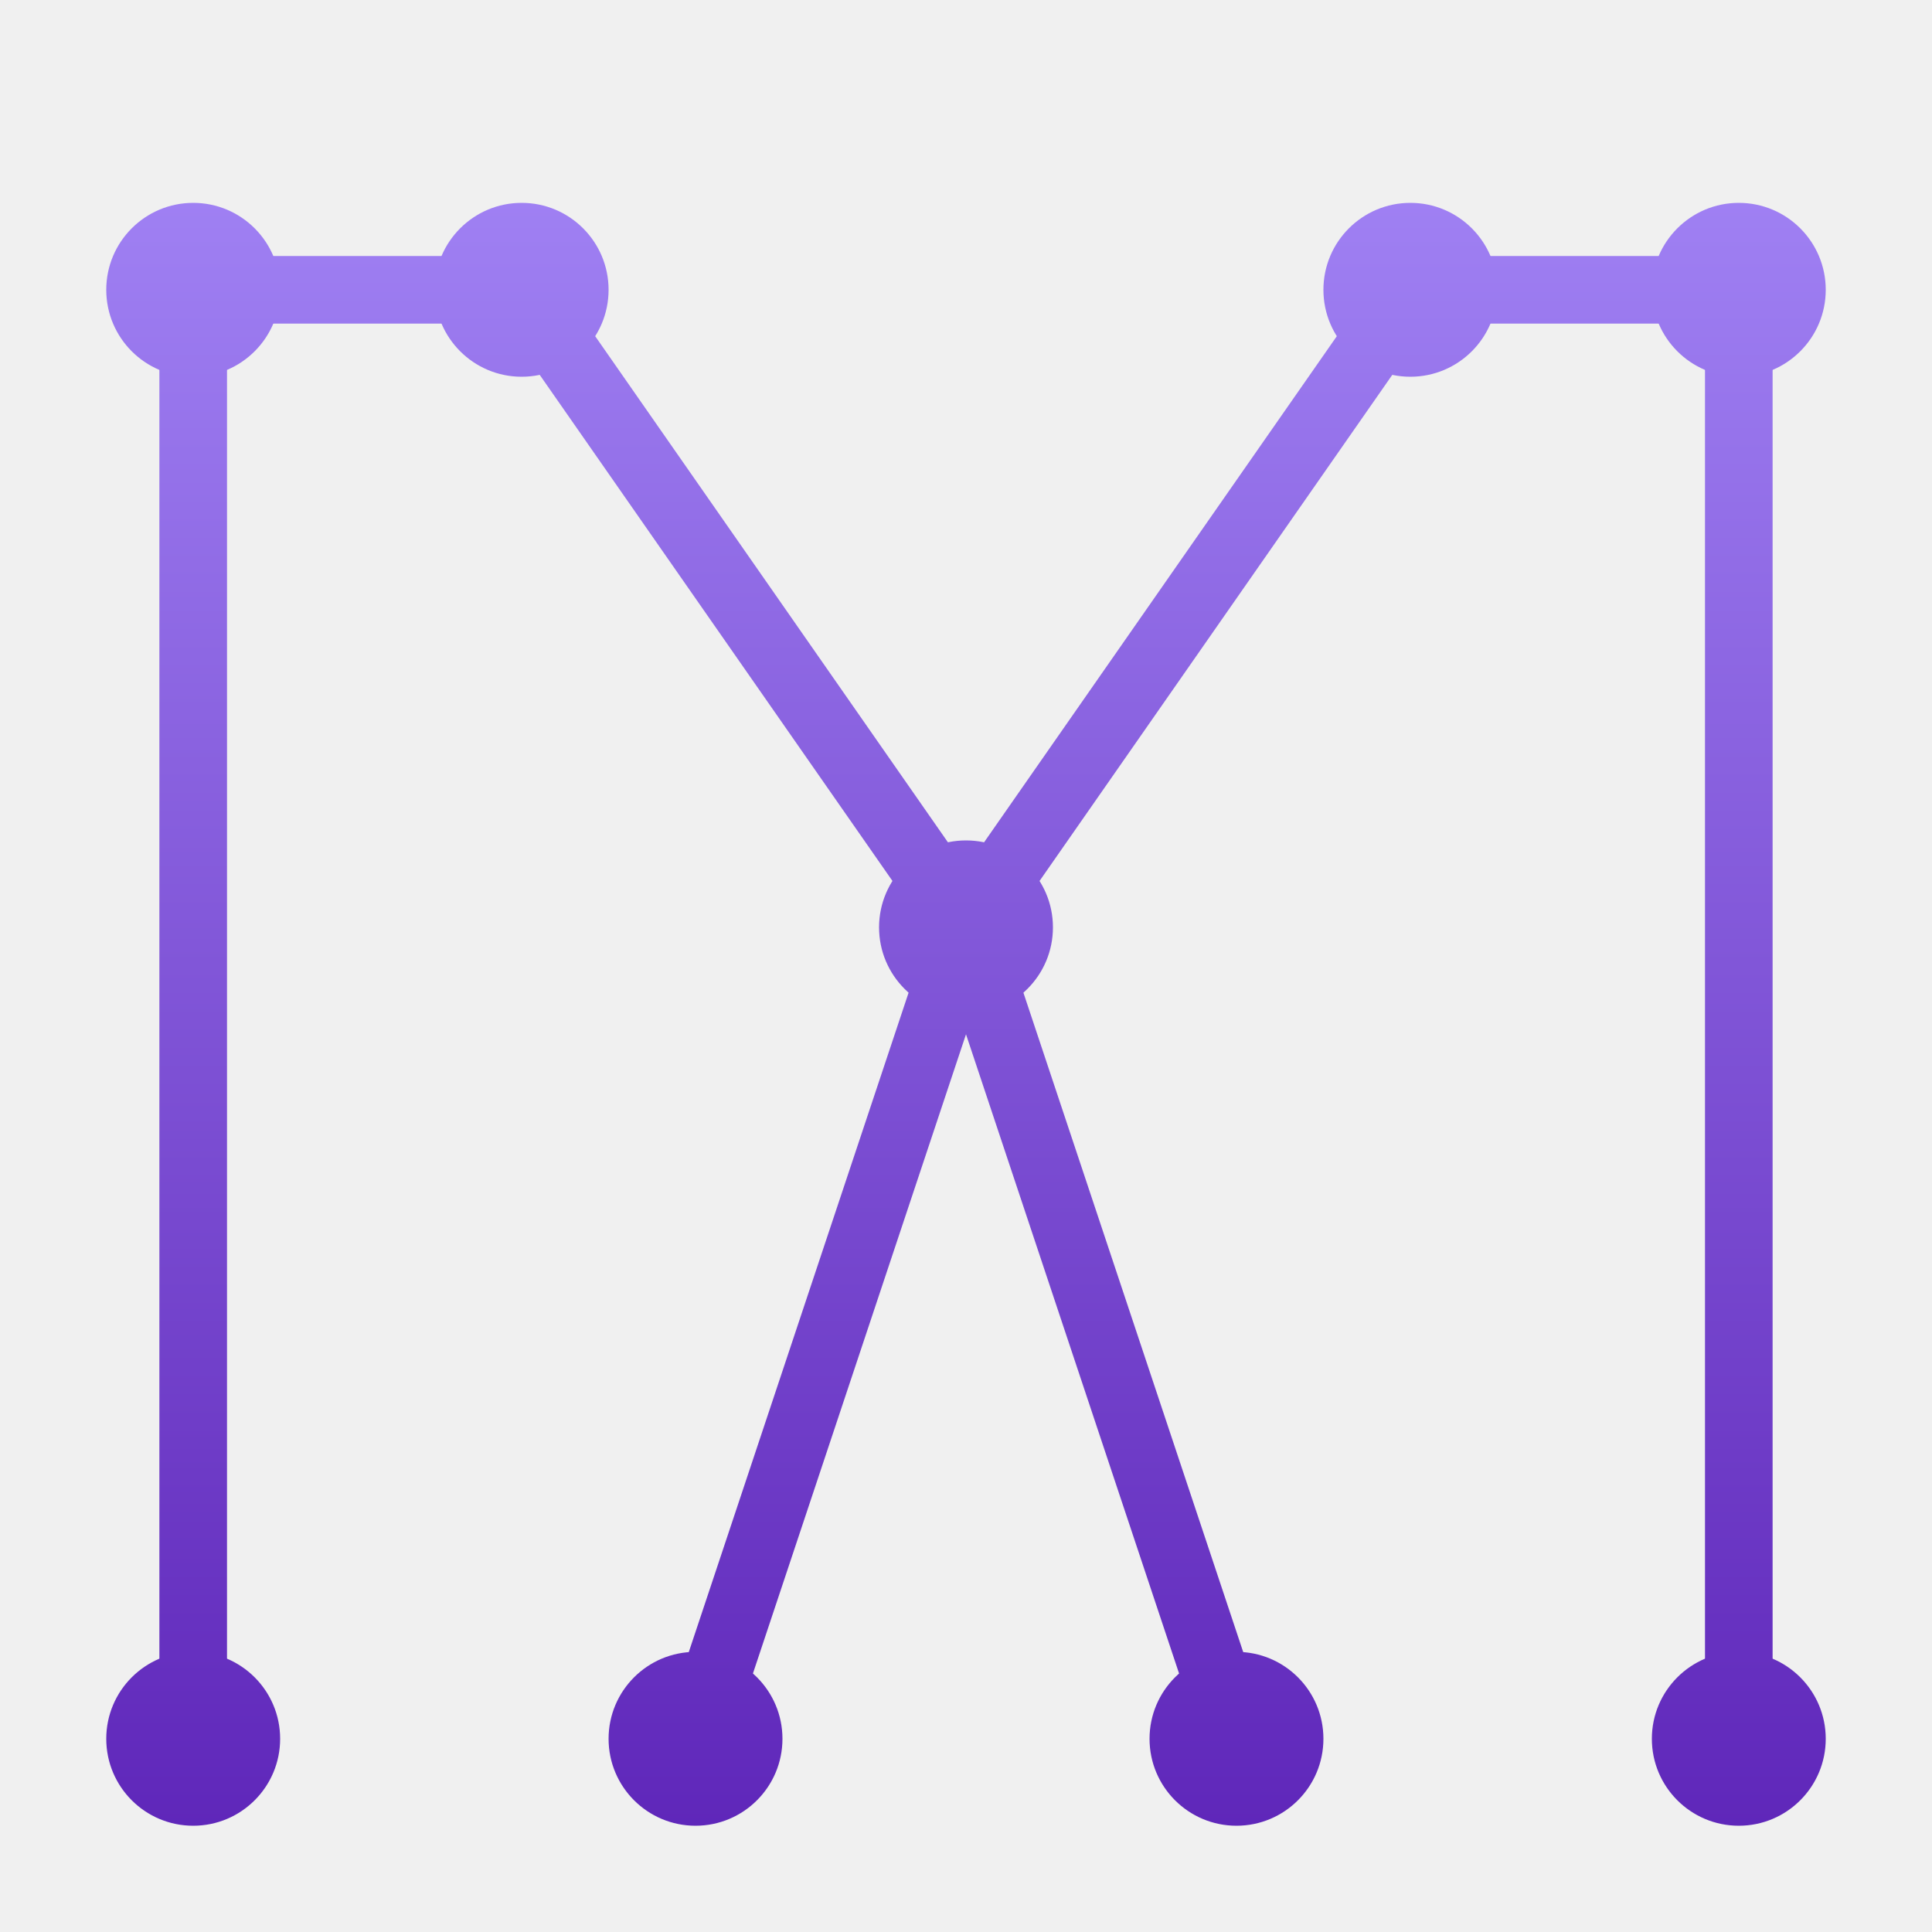
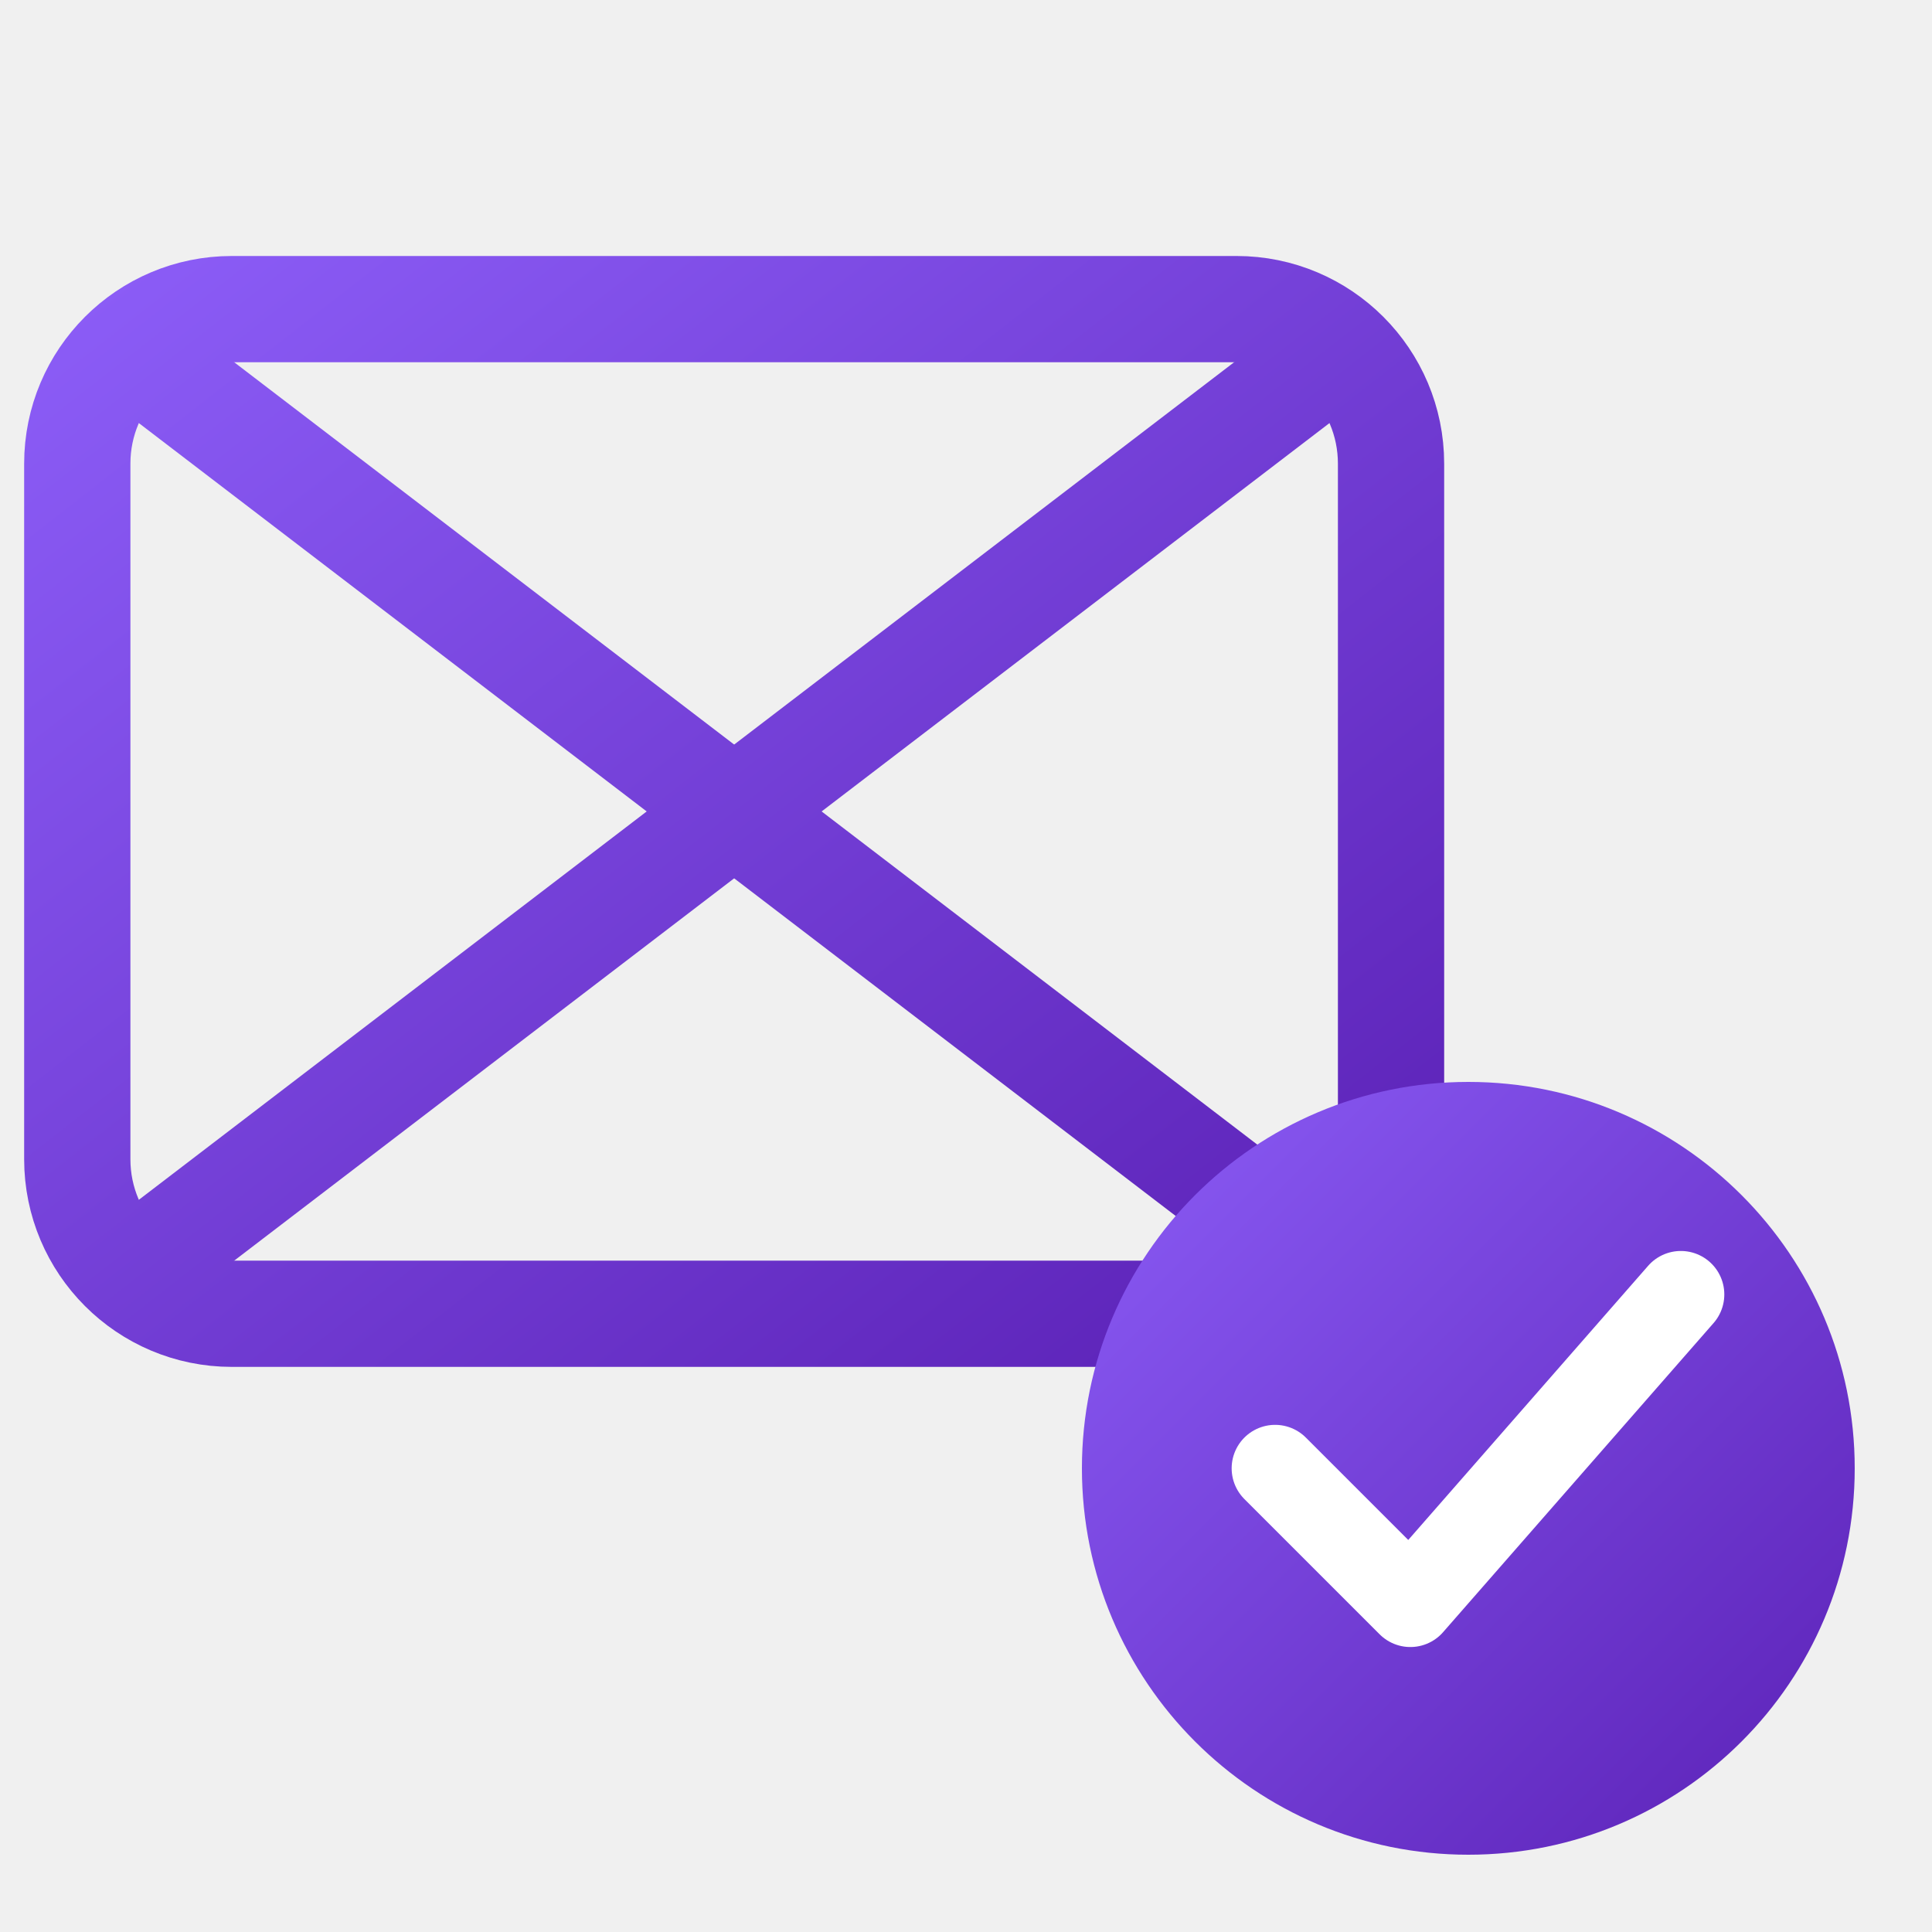
<svg xmlns="http://www.w3.org/2000/svg" viewBox="0 0 100 100" width="100" height="100" role="img" aria-label="Mailmark logo">
  <defs>
-     <linearGradient id="mGrad" x1="0" y1="0" x2="0" y2="100" gradientUnits="userSpaceOnUse">
-       <stop offset="0%" stop-color="#a78bfa" />
+     <linearGradient id="grad" x1="0%" y1="0%" x2="100%" y2="100%">
+       <stop offset="0%" stop-color="#8b5cf6" />
      <stop offset="100%" stop-color="#5b21b6" />
    </linearGradient>
+     <clipPath id="envClip">
+       <rect x="4" y="16" width="68" height="52" rx="8" />
+     </clipPath>
  </defs>
-   <line x1="10" y1="90" x2="10" y2="15" stroke="url(#mGrad)" stroke-width="3.5" stroke-linecap="round" />
-   <line x1="10" y1="15" x2="27" y2="15" stroke="url(#mGrad)" stroke-width="3.5" stroke-linecap="round" />
-   <line x1="27" y1="15" x2="50" y2="48" stroke="url(#mGrad)" stroke-width="3.5" stroke-linecap="round" />
-   <line x1="50" y1="48" x2="36" y2="90" stroke="url(#mGrad)" stroke-width="3.5" stroke-linecap="round" />
-   <line x1="50" y1="48" x2="64" y2="90" stroke="url(#mGrad)" stroke-width="3.5" stroke-linecap="round" />
-   <line x1="73" y1="15" x2="50" y2="48" stroke="url(#mGrad)" stroke-width="3.5" stroke-linecap="round" />
-   <line x1="73" y1="15" x2="90" y2="15" stroke="url(#mGrad)" stroke-width="3.5" stroke-linecap="round" />
-   <line x1="90" y1="15" x2="90" y2="90" stroke="url(#mGrad)" stroke-width="3.5" stroke-linecap="round" />
-   <circle cx="10" cy="90" r="4.5" fill="url(#mGrad)" />
-   <circle cx="36" cy="90" r="4.5" fill="url(#mGrad)" />
-   <circle cx="64" cy="90" r="4.5" fill="url(#mGrad)" />
-   <circle cx="90" cy="90" r="4.5" fill="url(#mGrad)" />
-   <circle cx="50" cy="48" r="4.5" fill="url(#mGrad)" />
-   <circle cx="10" cy="15" r="4.5" fill="url(#mGrad)" />
-   <circle cx="27" cy="15" r="4.5" fill="url(#mGrad)" />
-   <circle cx="73" cy="15" r="4.5" fill="url(#mGrad)" />
-   <circle cx="90" cy="15" r="4.5" fill="url(#mGrad)" />
+   <rect x="4" y="16" width="68" height="52" rx="8" fill="none" stroke="url(#grad)" stroke-width="5.5" stroke-linejoin="round" />
+   <line x1="4" y1="16" x2="72" y2="68" stroke="url(#grad)" stroke-width="5.5" stroke-linecap="round" clip-path="url(#envClip)" />
+   <line x1="72" y1="16" x2="4" y2="68" stroke="url(#grad)" stroke-width="5.5" stroke-linecap="round" clip-path="url(#envClip)" />
+   <circle cx="76" cy="76" r="20" fill="url(#grad)" />
+   <polyline points="66,76 73,83 87,67" fill="none" stroke="white" stroke-width="4.5" stroke-linecap="round" stroke-linejoin="round" />
</svg>
